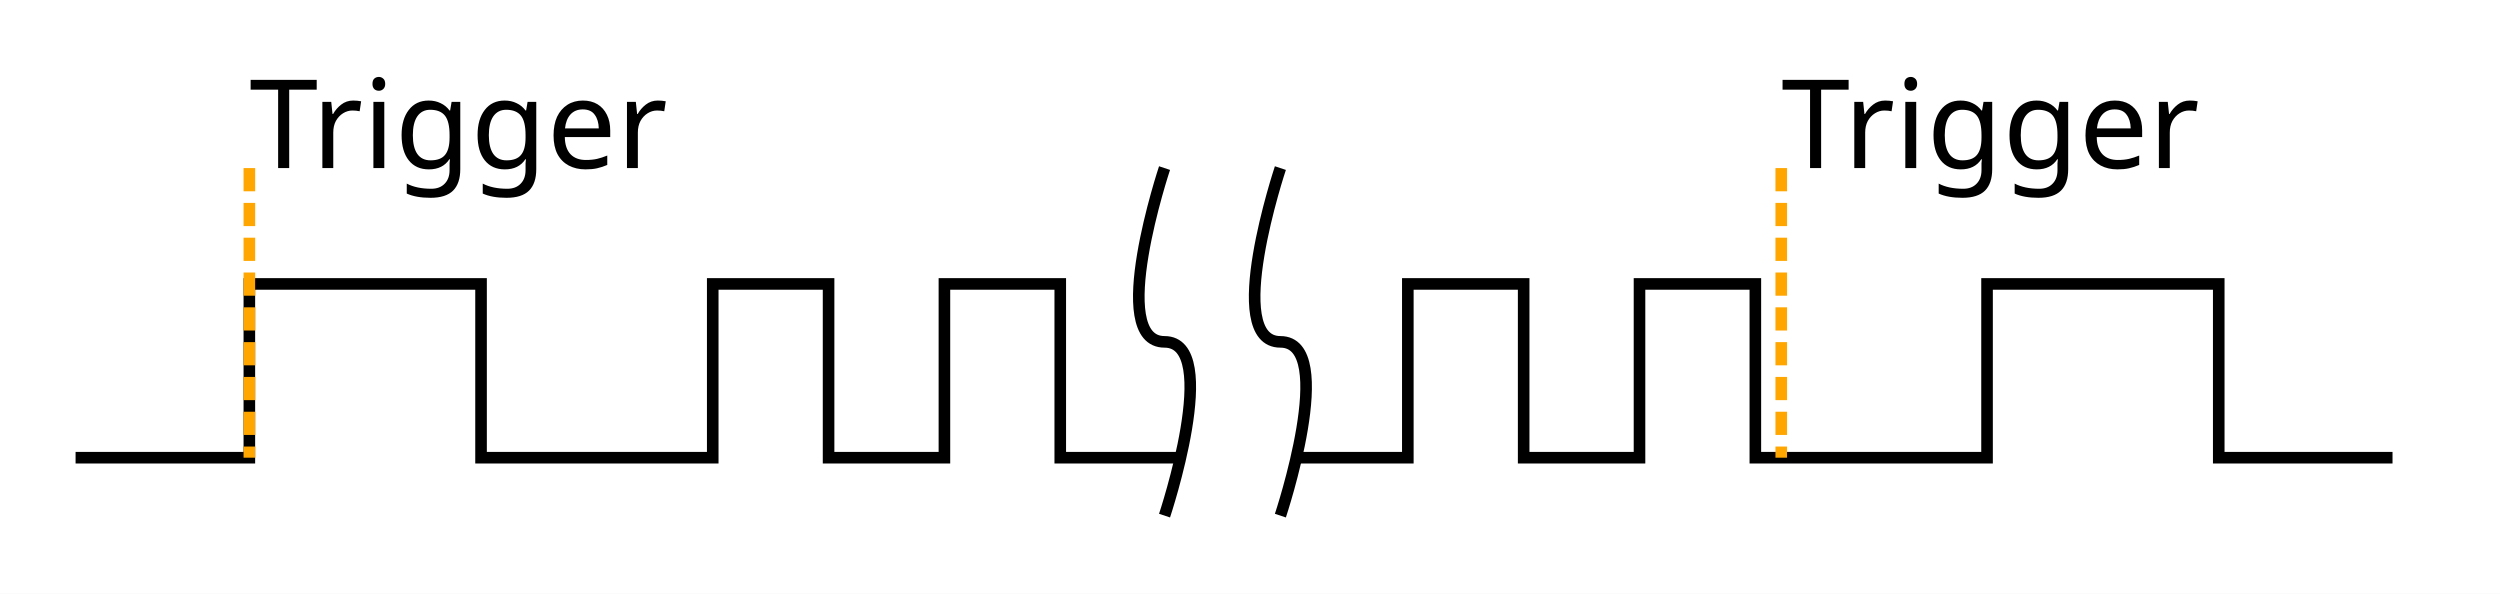
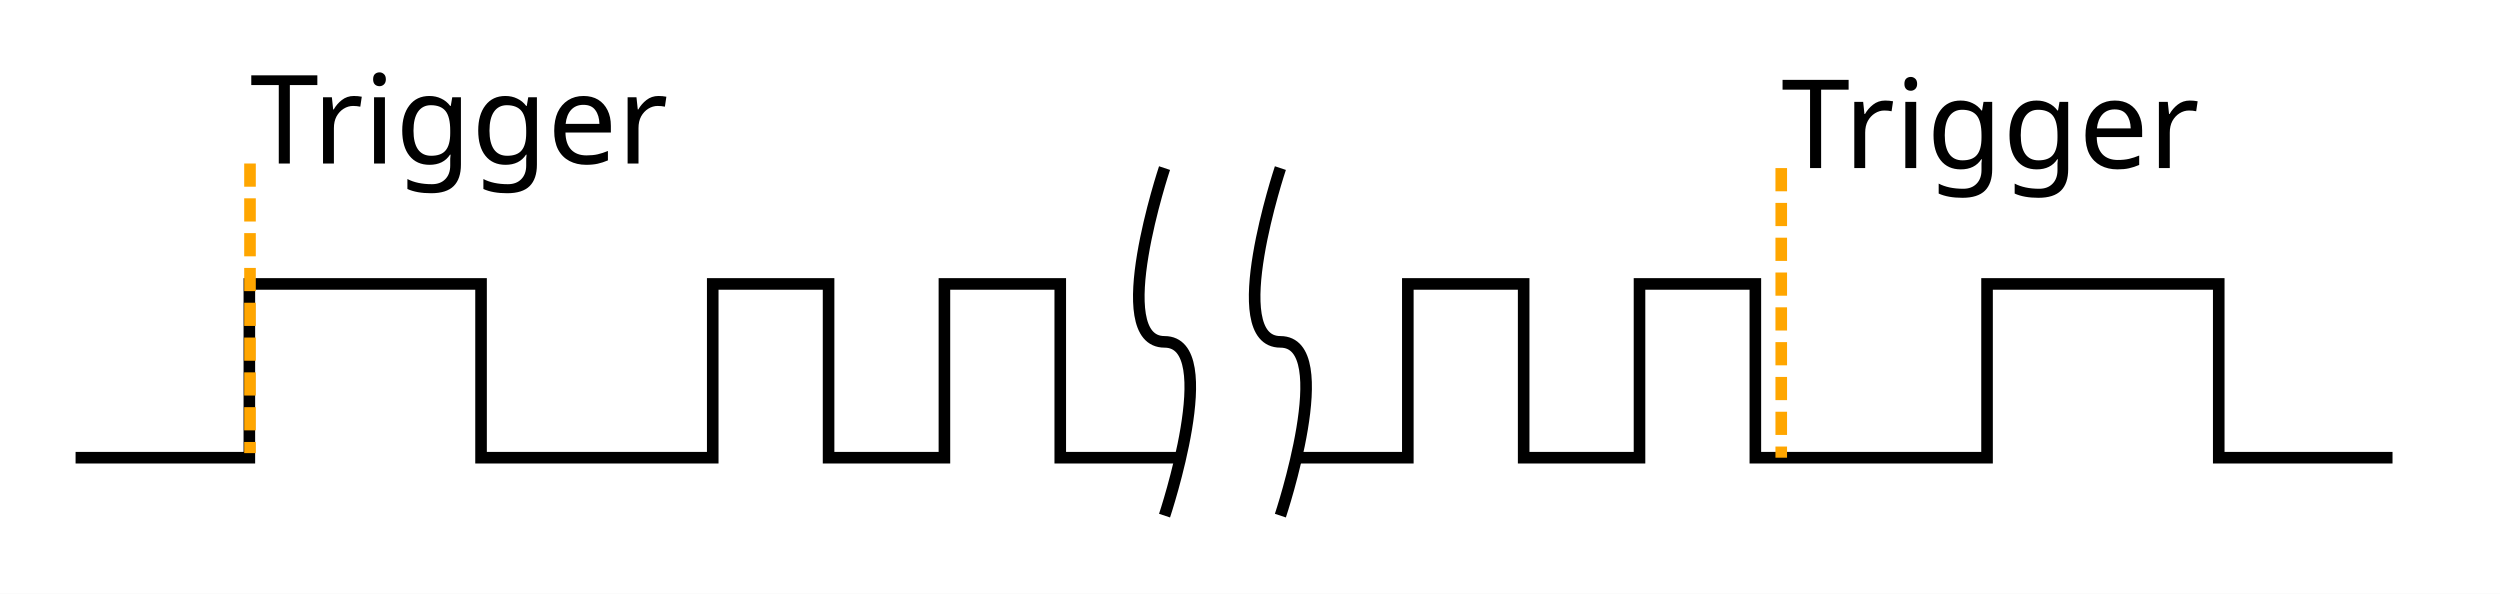
<svg xmlns="http://www.w3.org/2000/svg" width="211.667mm" height="50.271mm" viewBox="0 0 211.667 50.271" version="1.1" id="svg8">
  <defs id="defs2" />
  <g id="layer1" transform="translate(2.645834,-211.6667)">
    <rect style="fill:#ffffff;stroke:none;stroke-width:0.265;stroke-miterlimit:4;stroke-dasharray:0.53, 0.265;stroke-dashoffset:0;stroke-opacity:1" id="rect929" width="211.667" height="50.271" x="-2.646" y="211.667" />
    <path style="fill:none;stroke:#000000;stroke-width:0.981px;stroke-linecap:butt;stroke-linejoin:miter;stroke-opacity:1" d="M 3.753,250.419 H 18.466 v -14.713 h 19.617 v 14.713 H 57.699 v -14.713 h 9.808 v 14.713 h 9.808 v -14.713 h 9.808 v 14.713 h 9.808" id="path835" />
    <path style="fill:none;stroke:#000000;stroke-width:0.981px;stroke-linecap:butt;stroke-linejoin:miter;stroke-opacity:1" d="m 95.952,225.898 c 0,0 -4.904,14.713 -3e-6,14.713 4.904,-2e-5 3e-6,14.713 0,14.713" id="path837" />
    <path style="fill:none;stroke:#000000;stroke-width:0.981px;stroke-linecap:butt;stroke-linejoin:miter;stroke-opacity:1" d="m 105.76,225.898 c 0,0 -4.904,14.713 -1e-5,14.713 4.904,-2e-5 1e-5,14.713 0,14.713" id="path837-4" />
    <path style="fill:none;stroke:#000000;stroke-width:0.981px;stroke-linecap:butt;stroke-linejoin:miter;stroke-opacity:1" d="m 199.921,250.419 h -14.713 l -1e-5,-14.713 h -19.617 v 14.713 h -19.617 v -14.713 h -9.808 v 14.713 h -9.808 v -14.713 h -9.808 v 14.713 h -9.808" id="path835-4" />
-     <path style="fill:none;stroke:#ffa600;stroke-width:0.982;stroke-linecap:butt;stroke-linejoin:miter;stroke-miterlimit:4;stroke-dasharray:1.965, 0.982;stroke-dashoffset:0;stroke-opacity:1" d="m 18.466,225.898 v 24.521" id="path879" />
+     <path style="fill:none;stroke:#ffa600;stroke-width:0.982;stroke-linecap:butt;stroke-linejoin:miter;stroke-miterlimit:4;stroke-dasharray:1.965, 0.982;stroke-dashoffset:0;stroke-opacity:1" d="m 18.521,225.51 v 24.521" id="path879" />
    <path style="fill:none;stroke:#ffa600;stroke-width:0.982;stroke-linecap:butt;stroke-linejoin:miter;stroke-miterlimit:4;stroke-dasharray:1.965, 0.982;stroke-dashoffset:0;stroke-opacity:1" d="m 148.167,225.898 v 24.521 0" id="path879-9" />
-     <text xml:space="preserve" style="font-style:normal;font-weight:normal;font-size:10.462px;line-height:1.25;font-family:sans-serif;fill:#000000;fill-opacity:1;stroke:none;stroke-width:0.981" x="18.466" y="225.898" id="text903">
-       <tspan id="tspan901" x="18.466" y="225.898" style="font-size:10.462px;stroke-width:0.981">Trigger</tspan>
+     <text xml:space="preserve" style="font-style:normal;font-weight:normal;font-size:10.462px;line-height:1.25;font-family:sans-serif;fill:#000000;fill-opacity:1;stroke:none;stroke-width:0.981" x="18.521" y="225.51" id="text903">
+       <tspan id="tspan901" x="18.521" y="225.51" style="font-size:10.462px;stroke-width:0.981">Trigger</tspan>
    </text>
    <text xml:space="preserve" style="font-style:normal;font-weight:normal;font-size:10.462px;line-height:1.25;font-family:sans-serif;fill:#000000;fill-opacity:1;stroke:none;stroke-width:0.981" x="148.167" y="225.898" id="text903-9">
      <tspan id="tspan901-4" x="148.167" y="225.898" style="font-size:10.462px;stroke-width:0.981">Trigger</tspan>
    </text>
  </g>
</svg>
